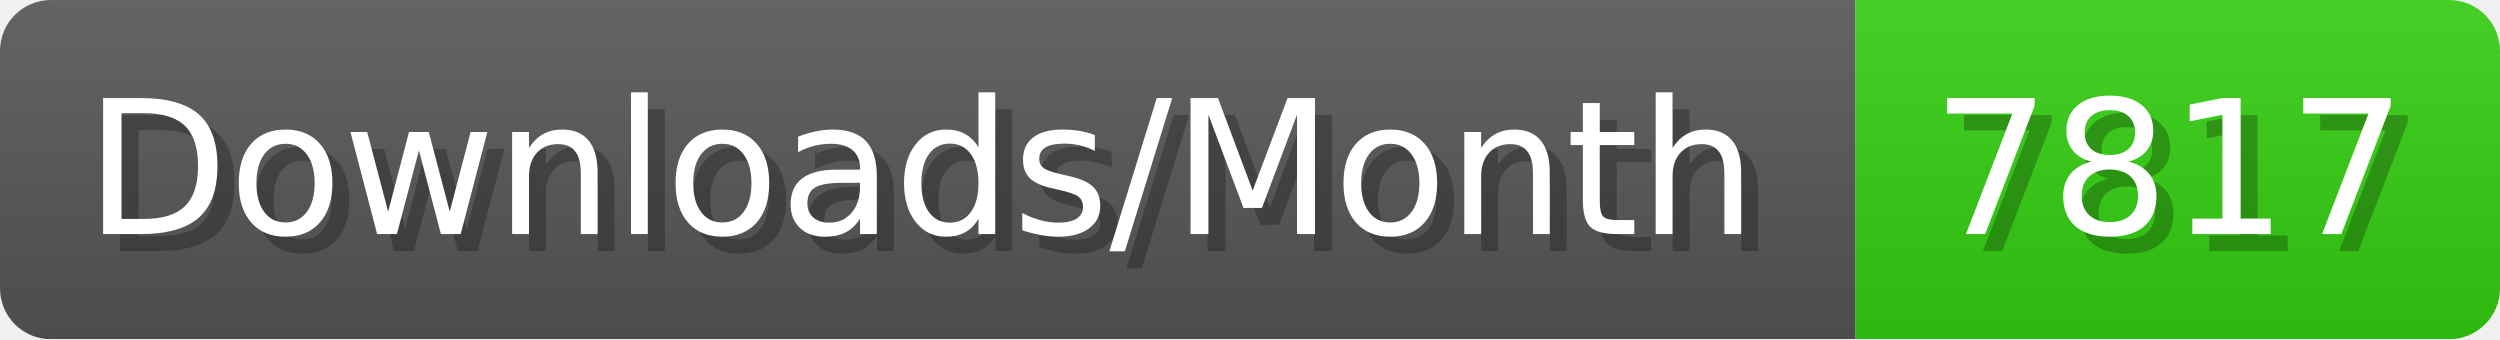
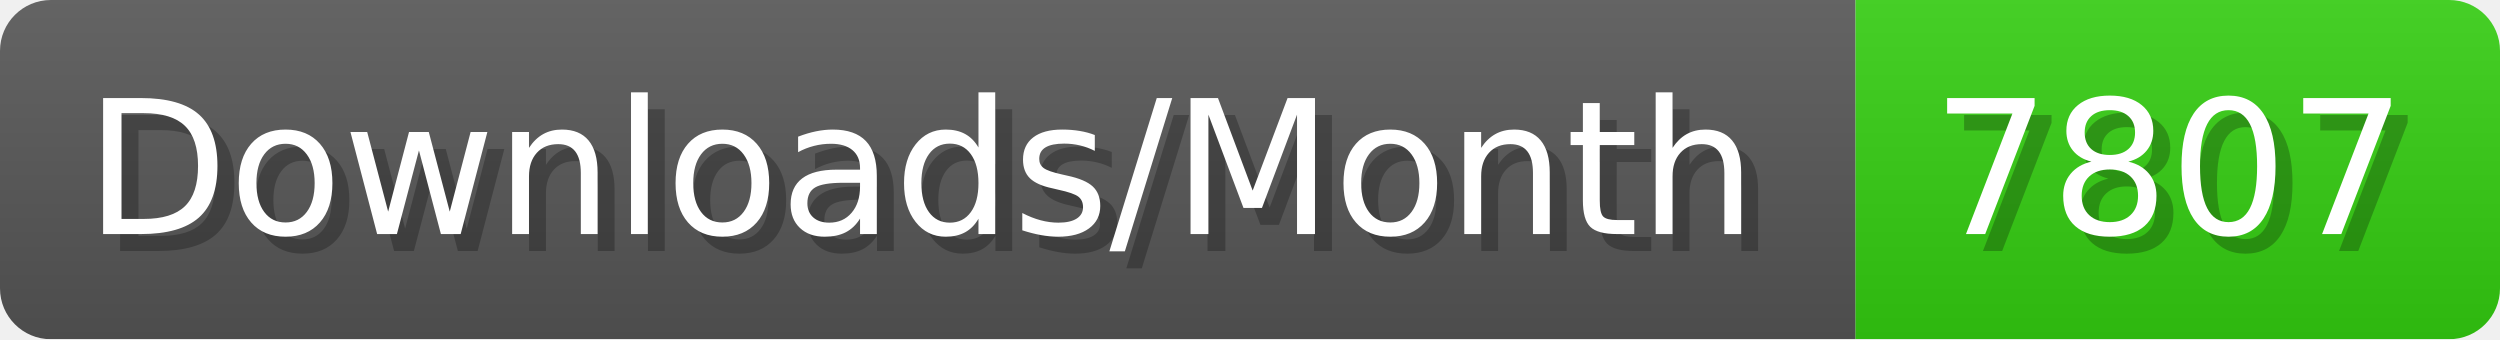
- <svg xmlns="http://www.w3.org/2000/svg" width="147.4" height="20" viewBox="0 0 1474 200" role="img" aria-label="Downloads/Month: 7817">
+ <svg xmlns="http://www.w3.org/2000/svg" width="147.4" height="20" viewBox="0 0 1474 200" role="img" aria-label="Downloads/Month: 7807">
  <linearGradient id="YlXUI" x2="0" y2="100%">
    <stop offset="0" stop-opacity=".1" stop-color="#EEE" />
    <stop offset="1" stop-opacity=".1" />
  </linearGradient>
  <mask id="JHhop">
    <rect width="1474" height="200" rx="30" fill="#FFF" />
  </mask>
  <g mask="url(#JHhop)">
    <rect width="1094" height="200" fill="#555" />
    <rect width="380" height="200" fill="#3C1" x="1094" />
    <rect width="1474" height="200" fill="url(#YlXUI)" />
  </g>
  <g aria-hidden="true" fill="#fff" text-anchor="start" font-family="Verdana,DejaVu Sans,sans-serif" font-size="110">
    <text x="60" y="148" textLength="994" fill="#000" opacity="0.25">Downloads/Month</text>
    <text x="50" y="138" textLength="994">Downloads/Month</text>
-     <text x="1149" y="148" textLength="280" fill="#000" opacity="0.25">7817</text>
-     <text x="1139" y="138" textLength="280">7817</text>
+     <text x="1149" y="148" textLength="280" fill="#000" opacity="0.25">7807</text>
+     <text x="1139" y="138" textLength="280">7807</text>
  </g>
</svg>
